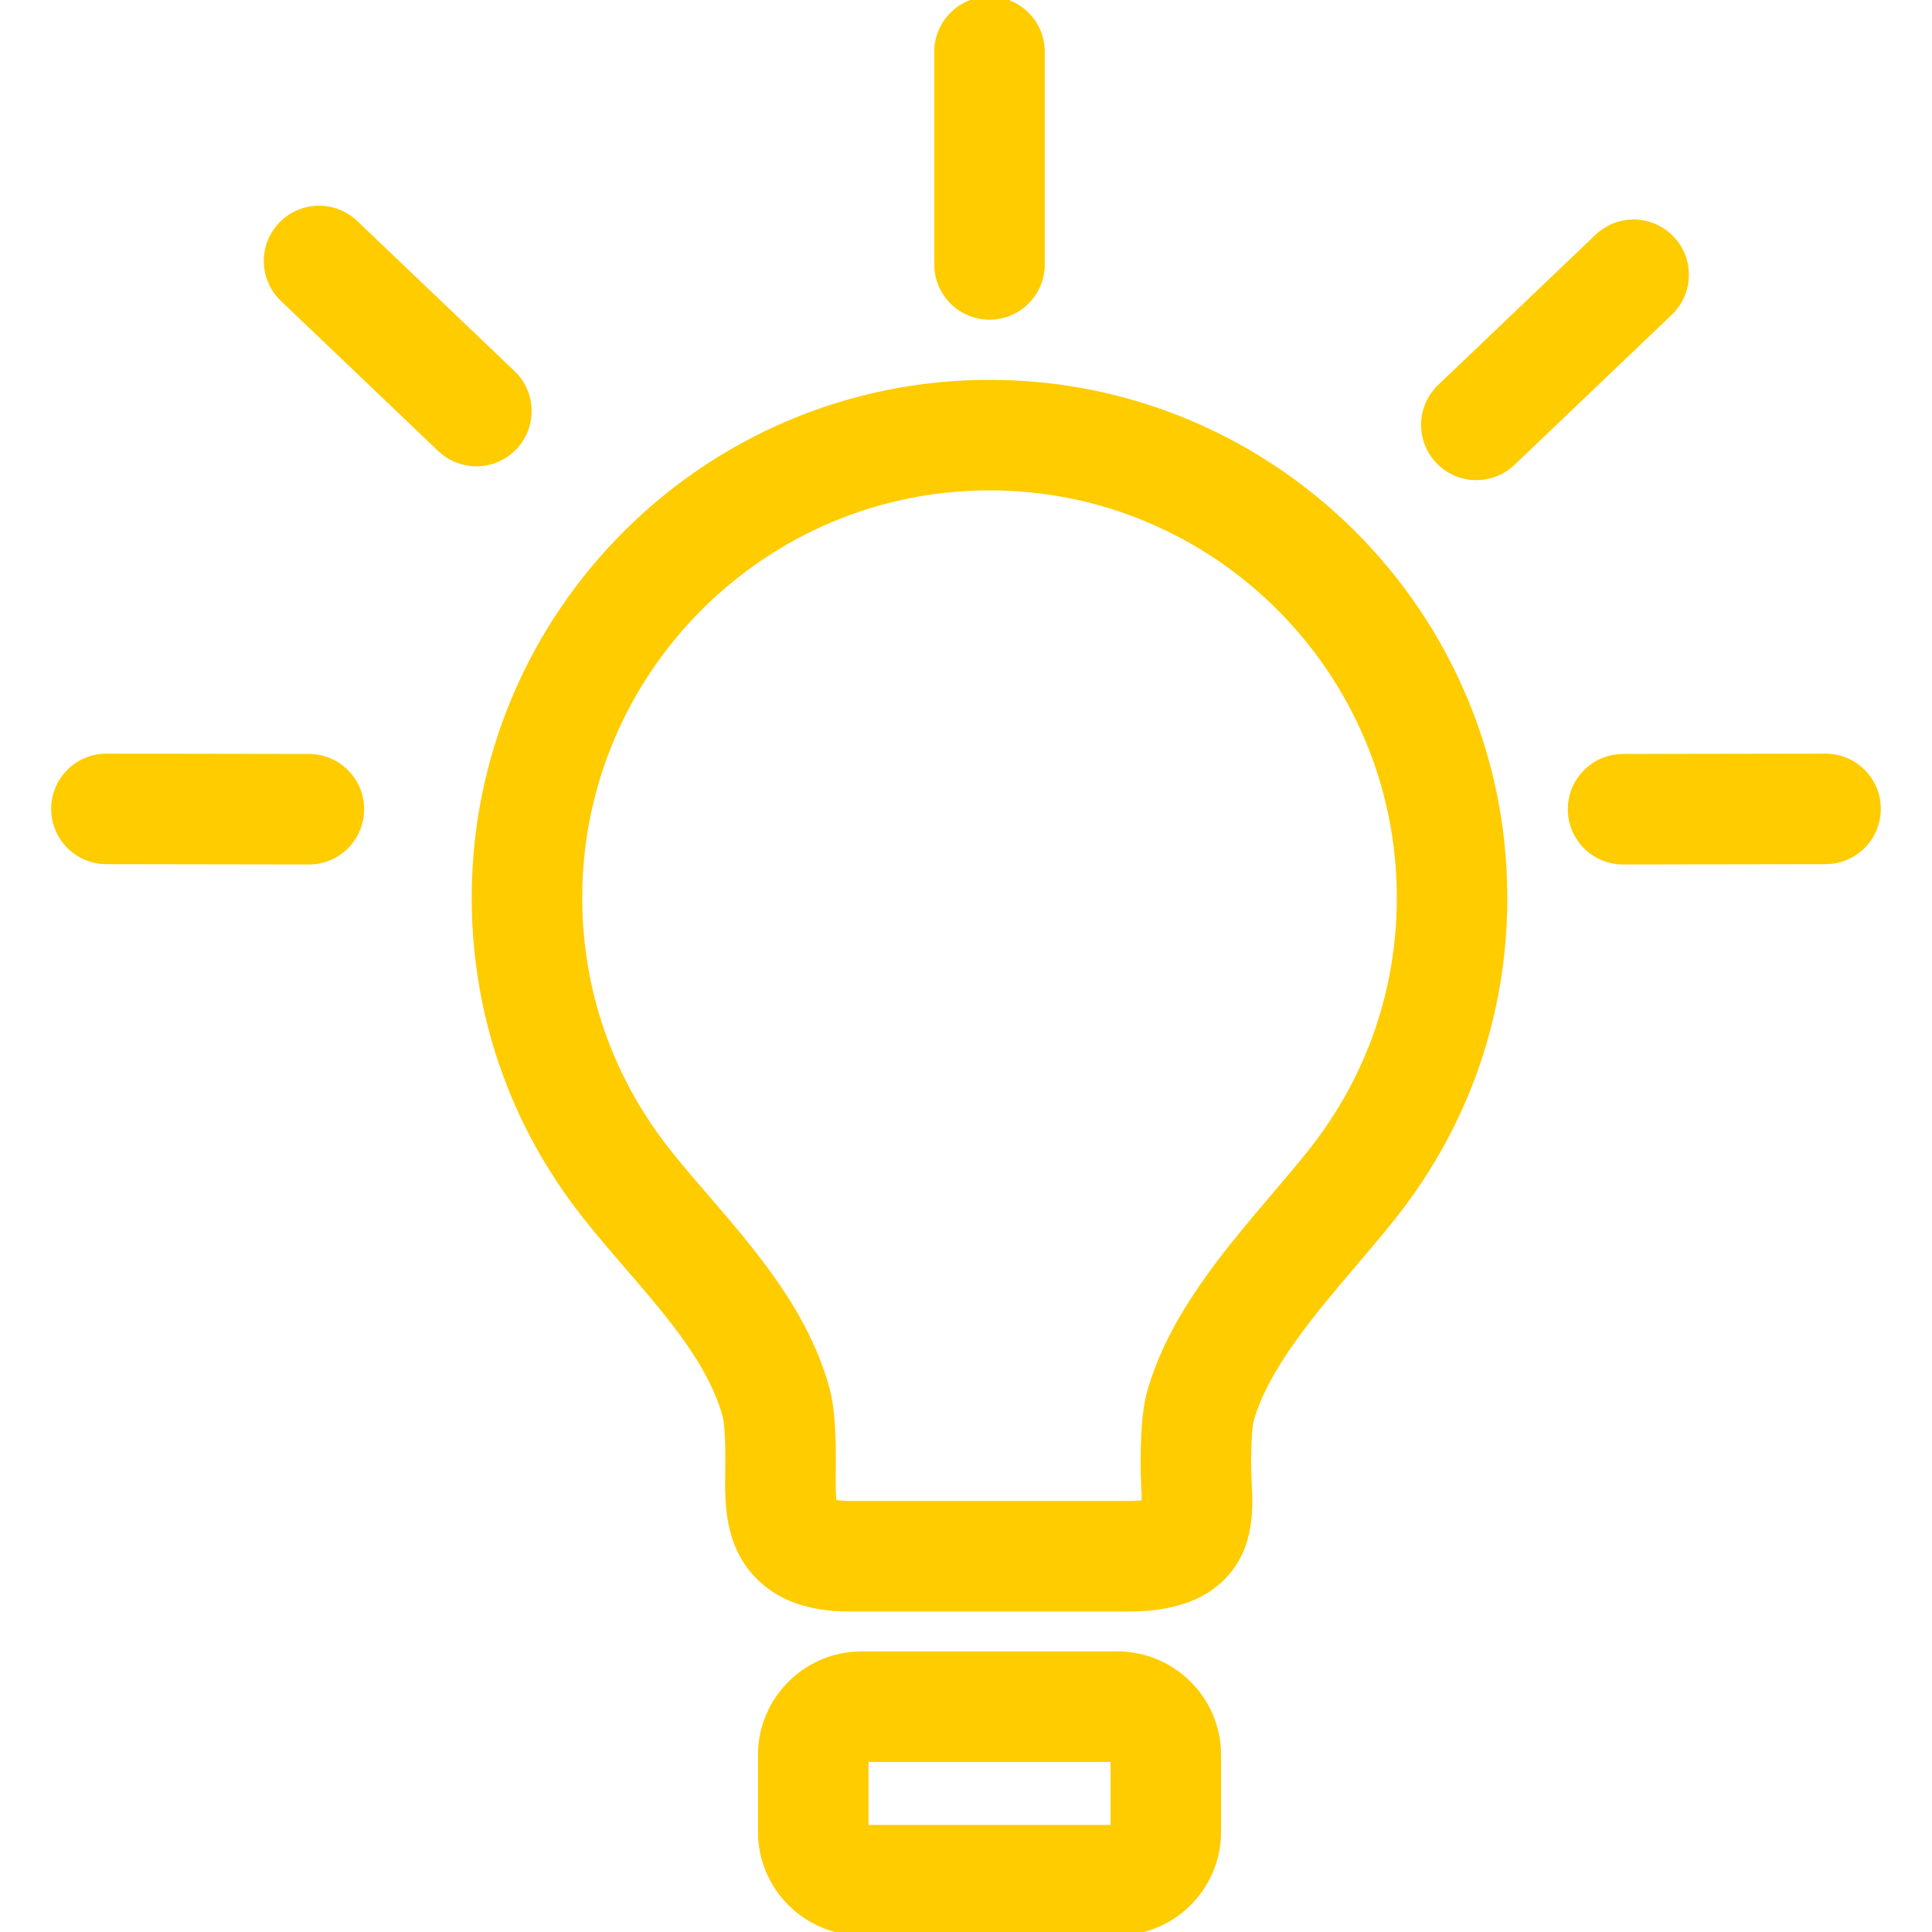
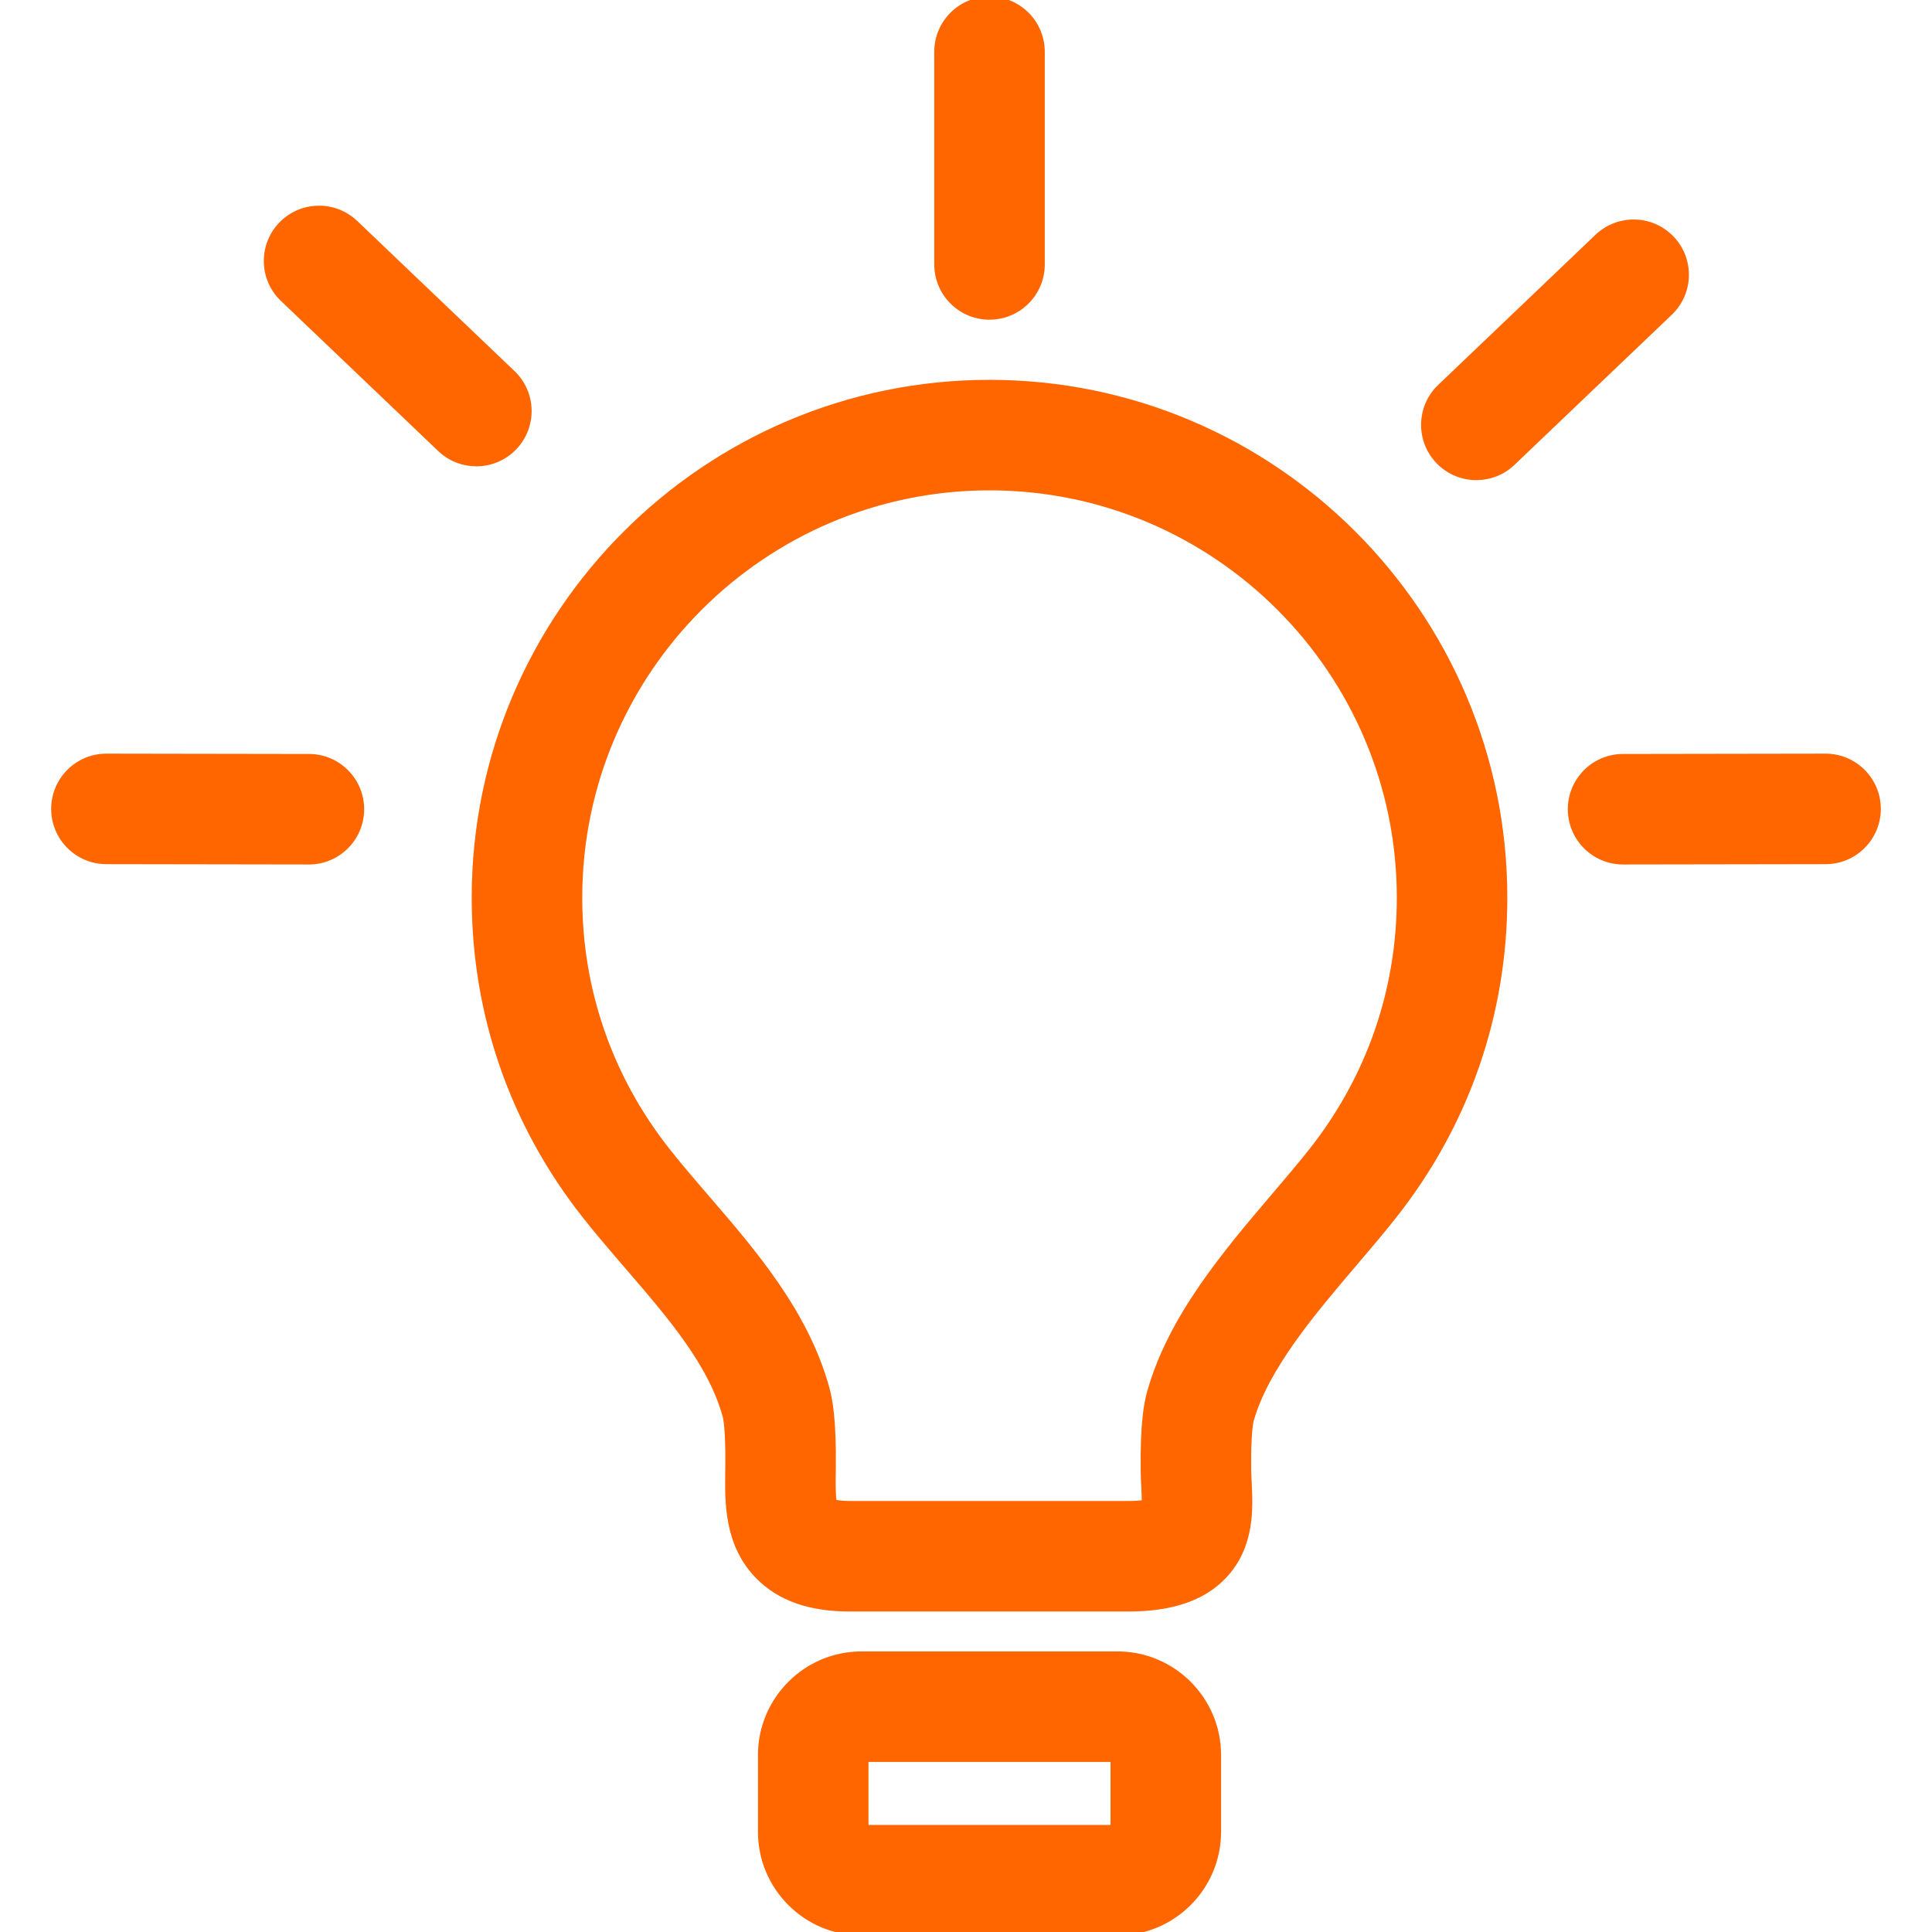
<svg xmlns="http://www.w3.org/2000/svg" height="800px" width="800px" version="1.1" id="Capa_1" viewBox="0 0 279.682 279.682" xml:space="preserve">
  <defs id="defs21" />
  <g id="g16">
-     <path style="fill:#ffcc00;stroke:#ffcc00" d="M143.25,55.486c-41.06,0-74.465,33.405-74.465,74.465c0,16.824,5.511,32.711,15.938,45.939   c1.998,2.536,4.15,5.033,6.23,7.448c6.212,7.208,12.078,14.017,14.166,21.675c0.045,0.165,0.438,1.773,0.38,7.247l-0.01,0.791   c-0.063,4.444-0.147,10.528,4.352,15.091c3.081,3.125,7.399,4.645,13.204,4.645h40.272c6.268,0,10.774-1.534,13.776-4.689   c4.061-4.267,3.789-9.779,3.608-13.427c-0.032-0.645-0.066-1.296-0.074-1.944c-0.065-5.48,0.345-7.025,0.362-7.09   c2.121-7.657,8.993-15.732,15.057-22.855c2.023-2.377,3.934-4.622,5.714-6.879c10.431-13.23,15.944-29.12,15.944-45.951   C217.705,88.892,184.305,55.486,143.25,55.486z M189.982,166.614c-1.607,2.036-3.429,4.178-5.358,6.445   c-7.07,8.307-15.084,17.722-18.089,28.572c-0.429,1.546-0.988,4.395-0.905,11.273c0.01,0.835,0.049,1.675,0.091,2.507   c0.032,0.657,0.075,1.523,0.071,2.209c-0.528,0.086-1.325,0.166-2.475,0.166h-40.272c-1.276,0-2.022-0.135-2.405-0.237   c-0.198-0.977-0.17-3.007-0.152-4.287l0.012-0.844c0.072-6.919-0.483-9.789-0.907-11.348c-2.98-10.936-10.575-19.749-17.275-27.524   c-2.066-2.398-4.019-4.664-5.813-6.942c-8.32-10.557-12.718-23.232-12.718-36.654c0-32.789,26.676-59.465,59.465-59.465   c32.783,0,59.455,26.676,59.455,59.465C202.705,143.379,198.306,156.058,189.982,166.614z" id="path2" />
-     <path style="fill:#ffcc00;stroke:#ffcc00" d="M161.766,239.564h-37.041c-7.995,0-14.5,6.505-14.5,14.5v11.117c0,7.995,6.505,14.5,14.5,14.5   h37.041c7.995,0,14.5-6.505,14.5-14.5v-11.117C176.266,246.069,169.761,239.564,161.766,239.564z M161.266,264.682h-36.041v-10.117   h36.041V264.682z" id="path4" />
-     <path style="fill:#ffcc00;stroke:#ffcc00" d="M143.245,45.779c4.143,0,7.5-3.357,7.5-7.5V7.5c0-4.143-3.357-7.5-7.5-7.5   c-4.143,0-7.5,3.357-7.5,7.5v30.779C135.745,42.422,139.103,45.779,143.245,45.779z" id="path6" />
-     <path style="fill:#ffcc00;stroke:#ffcc00" d="M241.917,34.598c-2.858-2.995-7.606-3.106-10.604-0.248l-22.77,21.73   c-2.997,2.859-3.107,7.607-0.248,10.604c1.474,1.544,3.448,2.322,5.427,2.322c1.86,0,3.725-0.688,5.177-2.074l22.77-21.731   C244.666,42.342,244.776,37.594,241.917,34.598z" id="path8" />
-     <path style="fill:#ffcc00;stroke:#ffcc00" d="M264.273,109.599c-0.004,0-0.008,0-0.012,0l-29.311,0.047c-4.143,0.007-7.495,3.37-7.488,7.512   c0.007,4.139,3.363,7.488,7.5,7.488c0.004,0,0.008,0,0.012,0l29.311-0.047c4.143-0.007,7.495-3.37,7.488-7.512   C271.767,112.948,268.41,109.599,264.273,109.599z" id="path10" />
-     <path style="fill:#ffcc00;stroke:#ffcc00" d="M74.386,64.684c2.859-2.996,2.749-7.743-0.248-10.604l-22.77-21.73   c-2.994-2.858-7.742-2.749-10.604,0.248c-2.859,2.996-2.749,7.743,0.248,10.604l22.77,21.731c1.452,1.386,3.315,2.074,5.177,2.074   C70.937,67.006,72.912,66.228,74.386,64.684z" id="path12" />
-     <path style="fill:#ffcc00;stroke:#ffcc00" d="M44.729,109.646l-29.31-0.047c-0.004,0-0.008,0-0.012,0c-4.137,0-7.493,3.351-7.5,7.488   c-0.007,4.142,3.346,7.505,7.488,7.512l29.31,0.047c0.004,0,0.008,0,0.012,0c4.137,0,7.493-3.351,7.5-7.488   C52.225,113.016,48.872,109.652,44.729,109.646z" id="path14" />
+     <path style="fill:#ff6600;stroke:#ff6600" d="M143.25,55.486c-41.06,0-74.465,33.405-74.465,74.465c0,16.824,5.511,32.711,15.938,45.939   c1.998,2.536,4.15,5.033,6.23,7.448c6.212,7.208,12.078,14.017,14.166,21.675c0.045,0.165,0.438,1.773,0.38,7.247l-0.01,0.791   c-0.063,4.444-0.147,10.528,4.352,15.091c3.081,3.125,7.399,4.645,13.204,4.645h40.272c6.268,0,10.774-1.534,13.776-4.689   c4.061-4.267,3.789-9.779,3.608-13.427c-0.032-0.645-0.066-1.296-0.074-1.944c-0.065-5.48,0.345-7.025,0.362-7.09   c2.121-7.657,8.993-15.732,15.057-22.855c2.023-2.377,3.934-4.622,5.714-6.879c10.431-13.23,15.944-29.12,15.944-45.951   C217.705,88.892,184.305,55.486,143.25,55.486z M189.982,166.614c-1.607,2.036-3.429,4.178-5.358,6.445   c-7.07,8.307-15.084,17.722-18.089,28.572c-0.429,1.546-0.988,4.395-0.905,11.273c0.01,0.835,0.049,1.675,0.091,2.507   c0.032,0.657,0.075,1.523,0.071,2.209c-0.528,0.086-1.325,0.166-2.475,0.166h-40.272c-1.276,0-2.022-0.135-2.405-0.237   c-0.198-0.977-0.17-3.007-0.152-4.287l0.012-0.844c0.072-6.919-0.483-9.789-0.907-11.348c-2.98-10.936-10.575-19.749-17.275-27.524   c-2.066-2.398-4.019-4.664-5.813-6.942c-8.32-10.557-12.718-23.232-12.718-36.654c0-32.789,26.676-59.465,59.465-59.465   c32.783,0,59.455,26.676,59.455,59.465C202.705,143.379,198.306,156.058,189.982,166.614z" id="path2" />
+     <path style="fill:#ff6600;stroke:#ff6600" d="M161.766,239.564h-37.041c-7.995,0-14.5,6.505-14.5,14.5v11.117c0,7.995,6.505,14.5,14.5,14.5   h37.041c7.995,0,14.5-6.505,14.5-14.5v-11.117C176.266,246.069,169.761,239.564,161.766,239.564z M161.266,264.682h-36.041v-10.117   h36.041V264.682z" id="path4" />
+     <path style="fill:#ff6600;stroke:#ff6600" d="M143.245,45.779c4.143,0,7.5-3.357,7.5-7.5V7.5c0-4.143-3.357-7.5-7.5-7.5   c-4.143,0-7.5,3.357-7.5,7.5v30.779C135.745,42.422,139.103,45.779,143.245,45.779z" id="path6" />
+     <path style="fill:#ff6600;stroke:#ff6600" d="M241.917,34.598c-2.858-2.995-7.606-3.106-10.604-0.248l-22.77,21.73   c-2.997,2.859-3.107,7.607-0.248,10.604c1.474,1.544,3.448,2.322,5.427,2.322c1.86,0,3.725-0.688,5.177-2.074l22.77-21.731   C244.666,42.342,244.776,37.594,241.917,34.598z" id="path8" />
+     <path style="fill:#ff6600;stroke:#ff6600" d="M264.273,109.599c-0.004,0-0.008,0-0.012,0l-29.311,0.047c-4.143,0.007-7.495,3.37-7.488,7.512   c0.007,4.139,3.363,7.488,7.5,7.488c0.004,0,0.008,0,0.012,0l29.311-0.047c4.143-0.007,7.495-3.37,7.488-7.512   C271.767,112.948,268.41,109.599,264.273,109.599z" id="path10" />
+     <path style="fill:#ff6600;stroke:#ff6600" d="M74.386,64.684c2.859-2.996,2.749-7.743-0.248-10.604l-22.77-21.73   c-2.994-2.858-7.742-2.749-10.604,0.248c-2.859,2.996-2.749,7.743,0.248,10.604l22.77,21.731c1.452,1.386,3.315,2.074,5.177,2.074   C70.937,67.006,72.912,66.228,74.386,64.684z" id="path12" />
+     <path style="fill:#ff6600;stroke:#ff6600" d="M44.729,109.646l-29.31-0.047c-0.004,0-0.008,0-0.012,0c-4.137,0-7.493,3.351-7.5,7.488   c-0.007,4.142,3.346,7.505,7.488,7.512l29.31,0.047c0.004,0,0.008,0,0.012,0c4.137,0,7.493-3.351,7.5-7.488   C52.225,113.016,48.872,109.652,44.729,109.646z" id="path14" />
  </g>
</svg>
